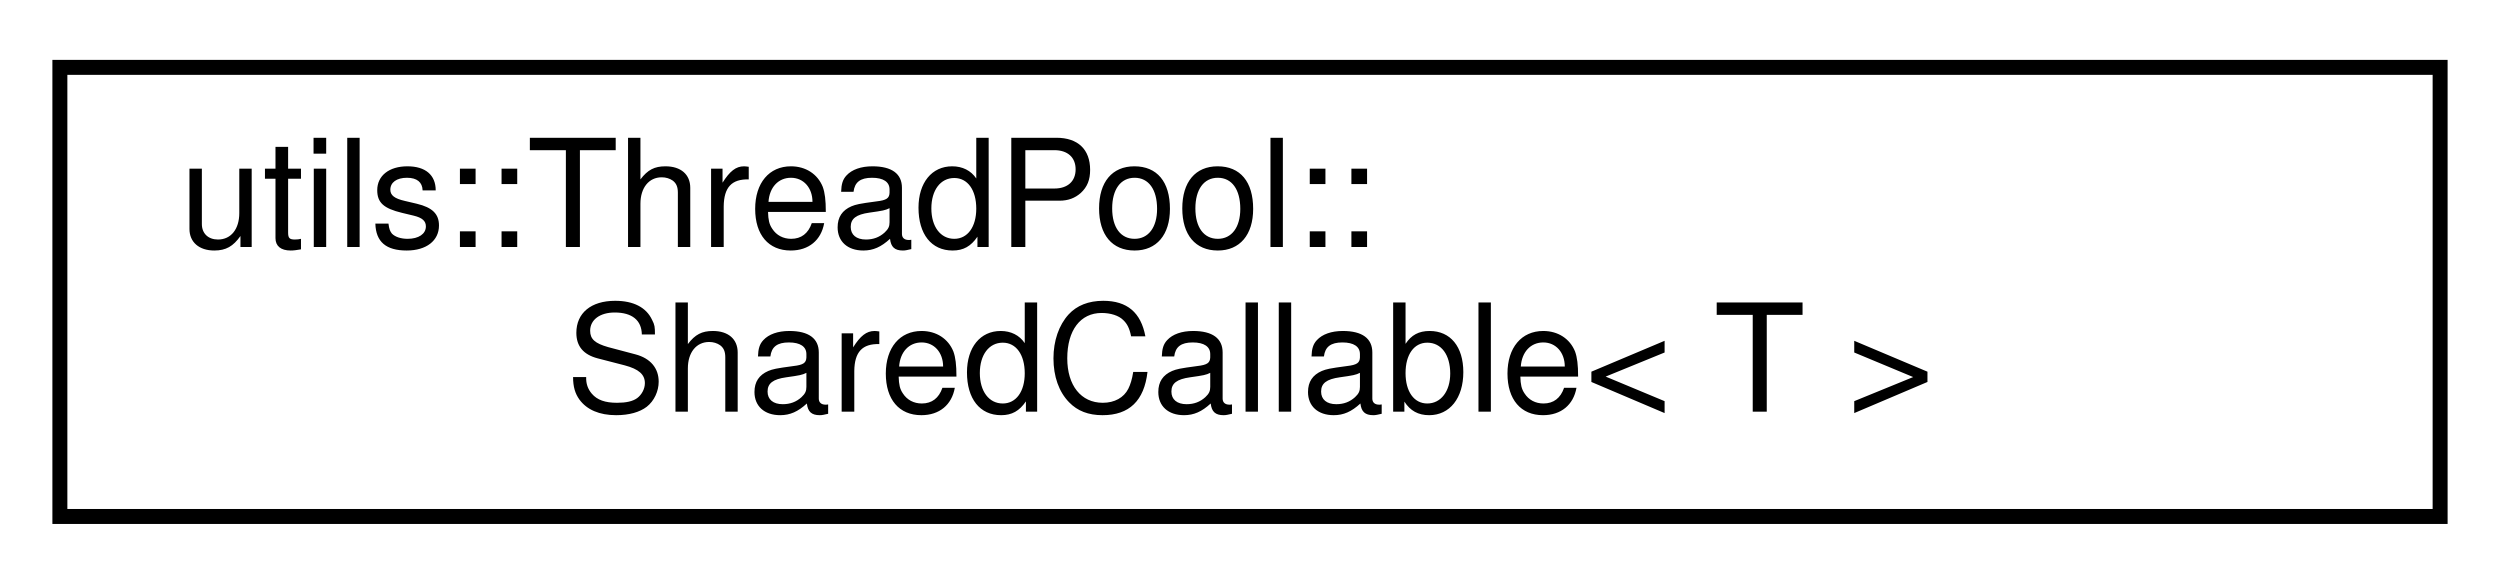
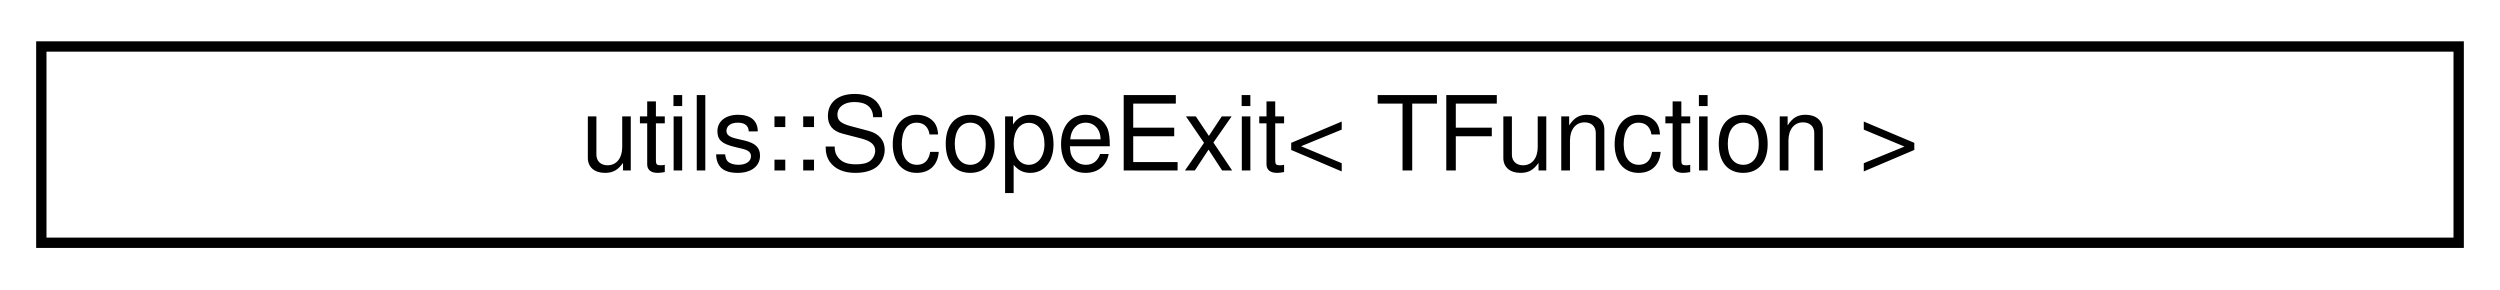
- <svg xmlns="http://www.w3.org/2000/svg" xmlns:xlink="http://www.w3.org/1999/xlink" width="167pt" height="39pt" viewBox="0.00 0.00 167.00 39.00">
-   <g id="graph0" class="graph" transform="scale(1 1) rotate(0) translate(4 35)">
+ <svg xmlns="http://www.w3.org/2000/svg" xmlns:xlink="http://www.w3.org/1999/xlink" width="242pt" height="28pt" viewBox="0.00 0.00 242.00 28.00">
+   <g id="graph0" class="graph" transform="scale(1 1) rotate(0) translate(4 24)">
    <g id="node1" class="node">
      <g id="a_node1">
-         <a xlink:href="structutils_1_1_thread_pool_1_1_shared_callable.html" target="_top" xlink:title="Wrapper to make tasks copyable in case they are not.">
-           <polygon fill="none" stroke="#000000" points="0,-.5 0,-30.5 159,-30.5 159,-.5 0,-.5" />
-           <text text-anchor="start" x="8" y="-18.5" font-family="Helvetica,sans-Serif" font-size="10.00" fill="#000000">utils::ThreadPool::</text>
-           <text text-anchor="middle" x="79.5" y="-7.5" font-family="Helvetica,sans-Serif" font-size="10.00" fill="#000000">SharedCallable&lt; T &gt;</text>
+         <a xlink:href="structutils_1_1_scope_exit.html" target="_top" xlink:title=" ">
+           <polygon fill="none" stroke="#000000" points="0,-.5 0,-19.5 234,-19.5 234,-.5 0,-.5" />
+           <text text-anchor="middle" x="117" y="-7.5" font-family="Helvetica,sans-Serif" font-size="10.00" fill="#000000">utils::ScopeExit&lt; TFunction &gt;</text>
        </a>
      </g>
    </g>
  </g>
</svg>
